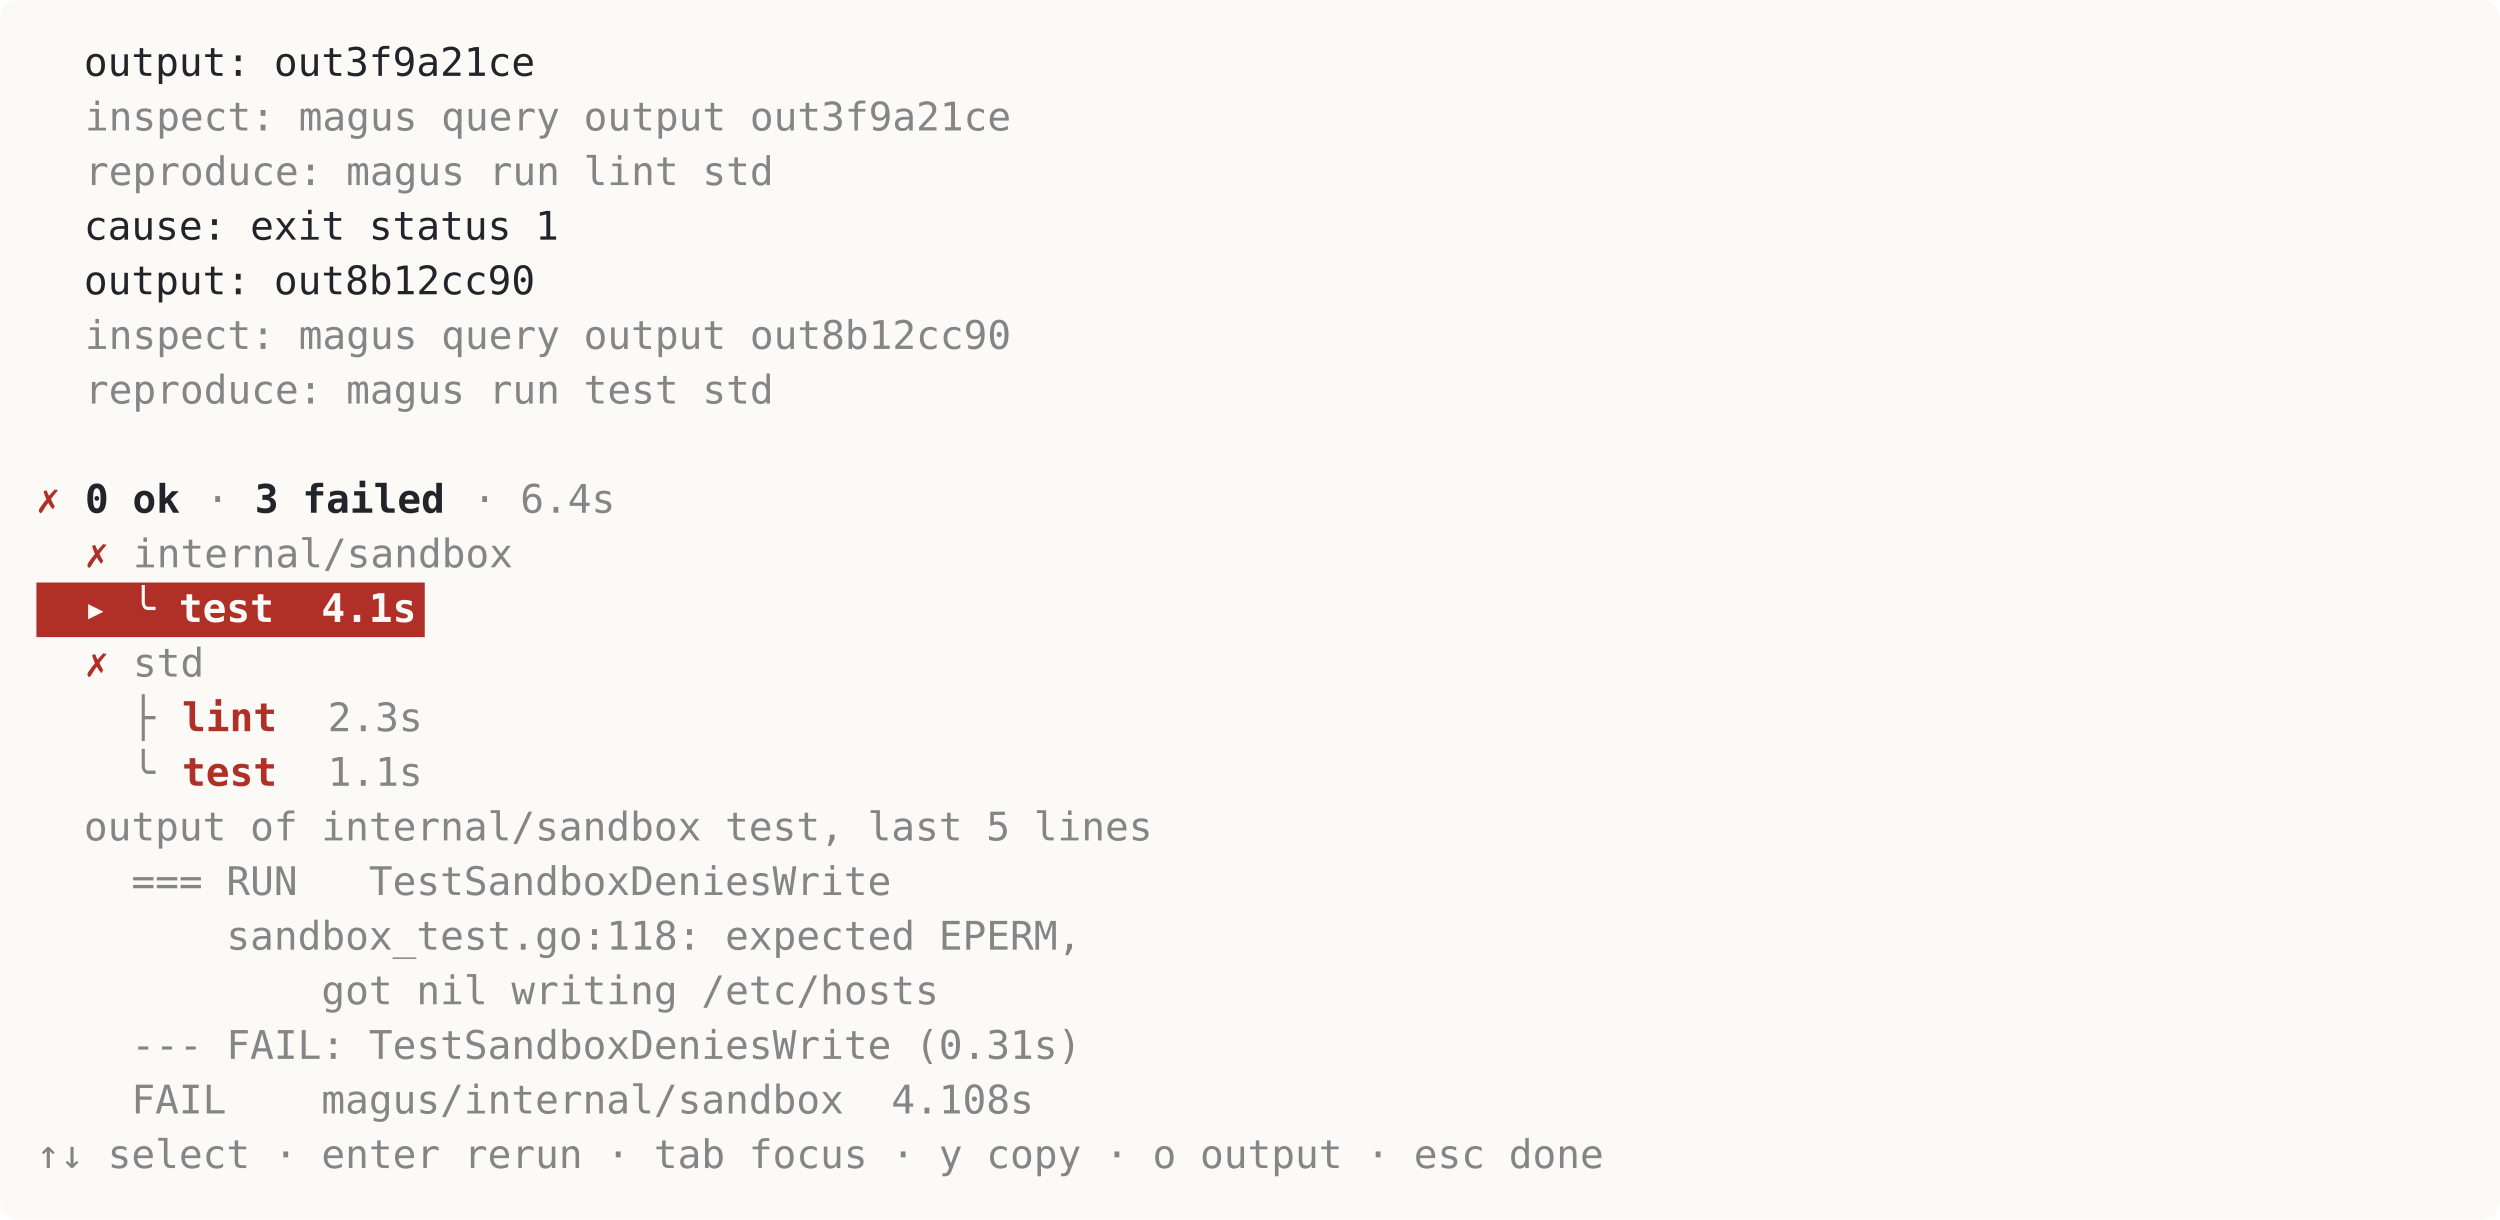
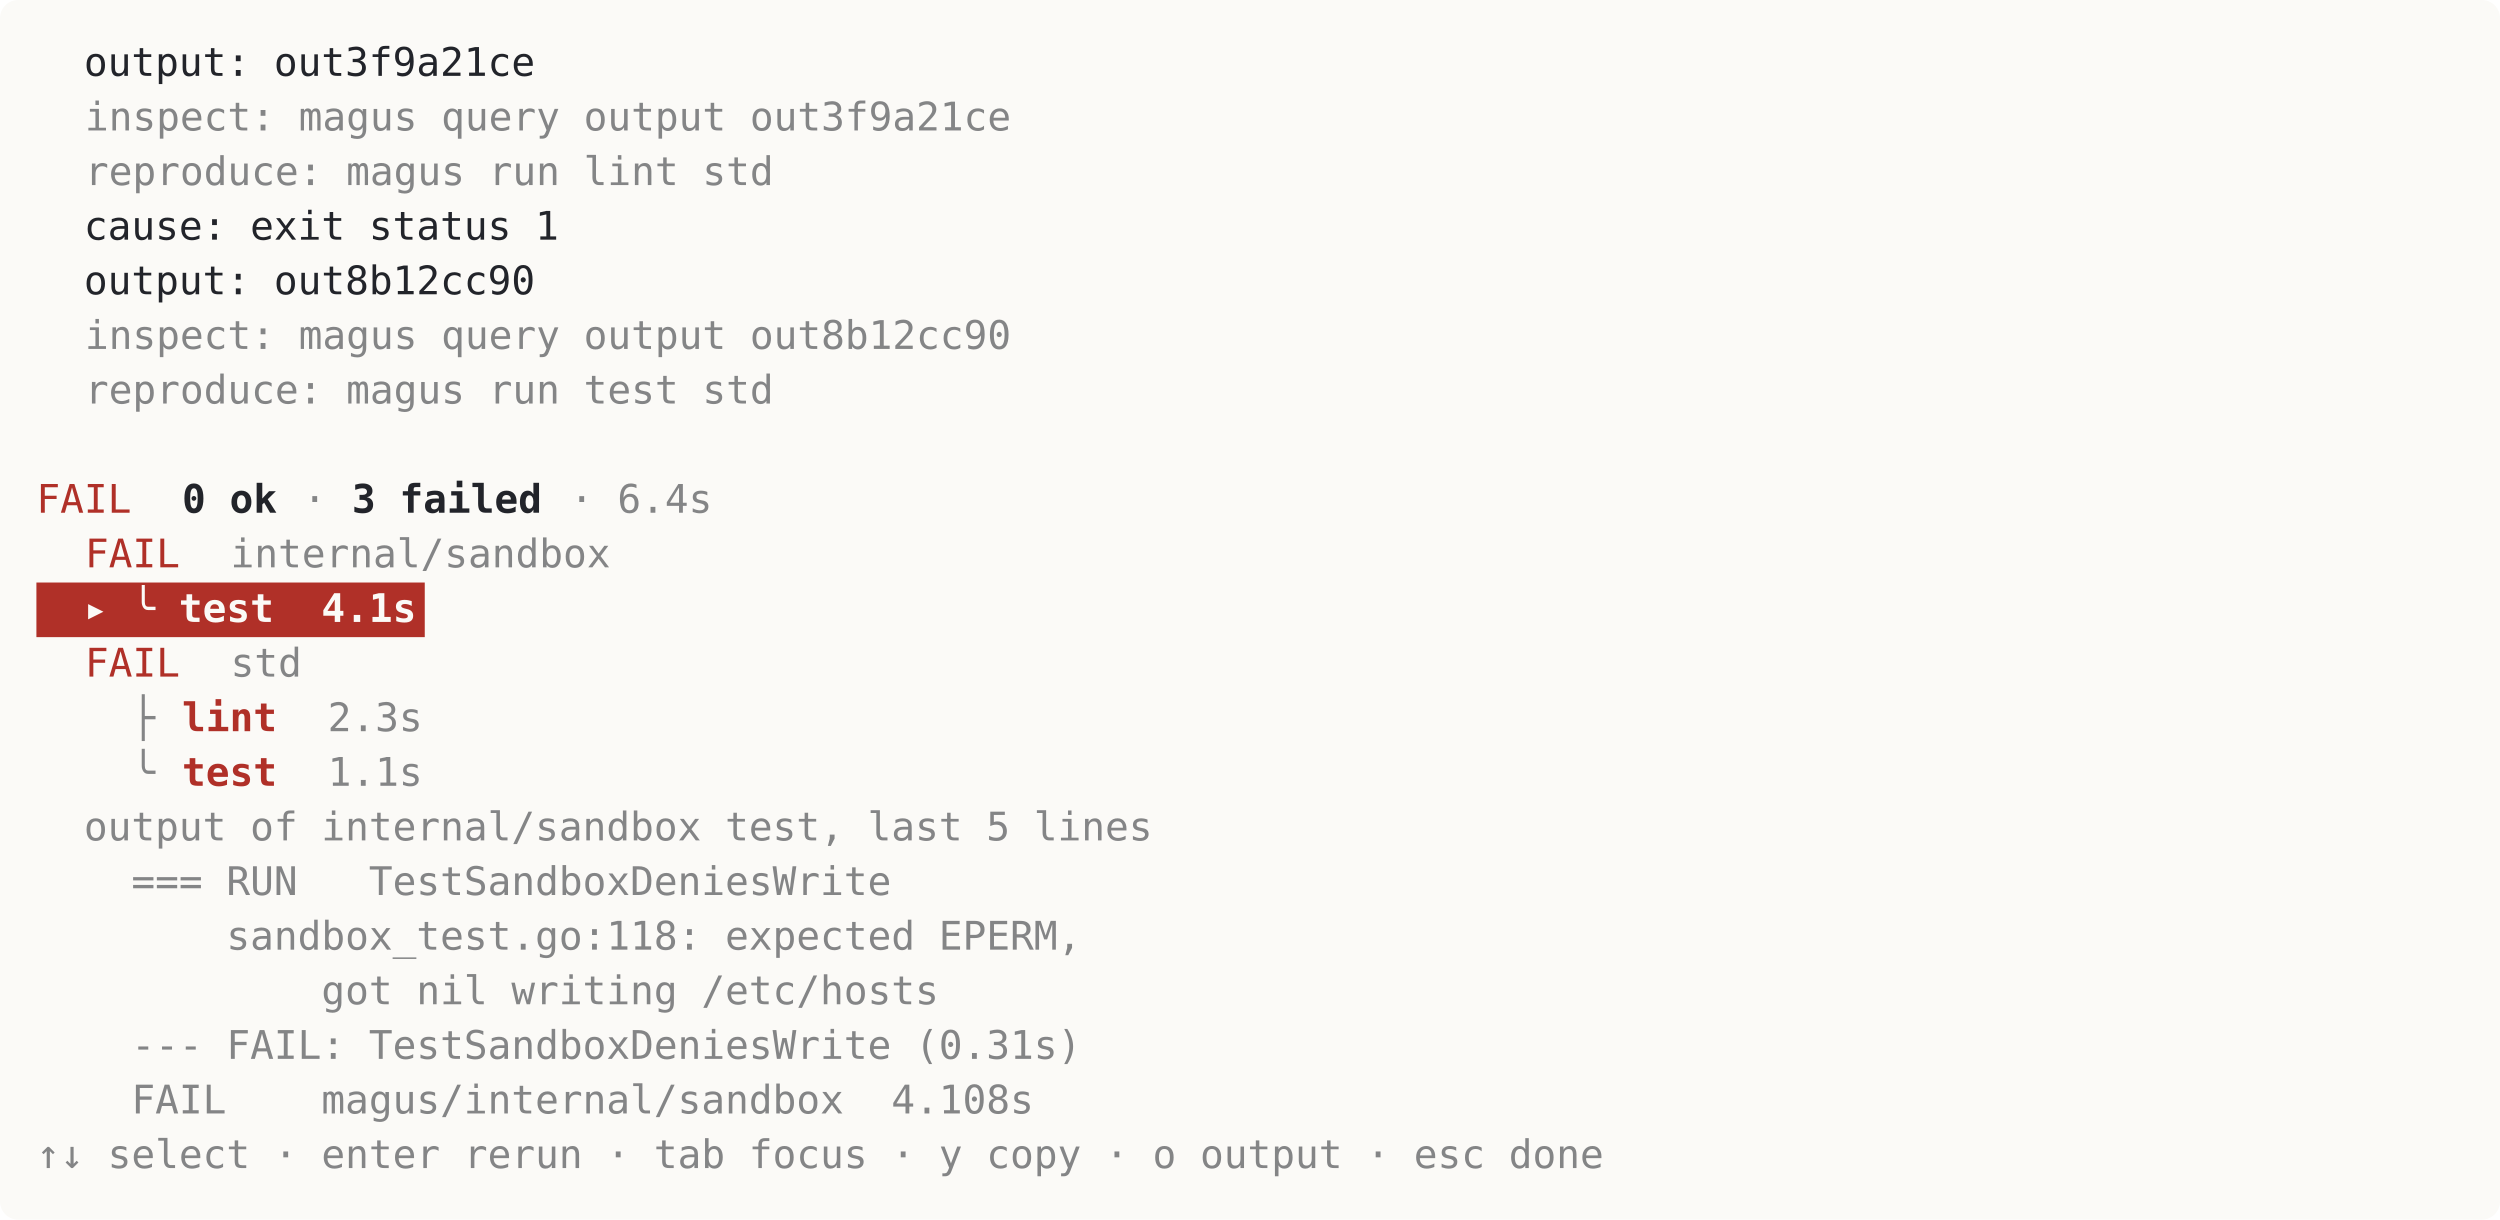
<svg xmlns="http://www.w3.org/2000/svg" viewBox="0 0 824 402" width="824" height="402" font-family="ui-monospace, SFMono-Regular, Menlo, Consolas, monospace" font-size="13">
  <rect width="824" height="402" rx="6" fill="#fbfaf7" />
  <text x="12" y="25" fill="#22242a" textLength="168" xml:space="preserve">  output: out3f9a21ce</text>
  <text x="28" y="43" fill="#22242a" opacity="0.55" textLength="312" xml:space="preserve">inspect: magus query output out3f9a21ce</text>
  <text x="28" y="61" fill="#22242a" opacity="0.55" textLength="232" xml:space="preserve">reproduce: magus run lint std</text>
  <text x="12" y="79" fill="#22242a" textLength="176" xml:space="preserve">  cause: exit status 1</text>
  <text x="12" y="97" fill="#22242a" textLength="168" xml:space="preserve">  output: out8b12cc90</text>
  <text x="28" y="115" fill="#22242a" opacity="0.55" textLength="312" xml:space="preserve">inspect: magus query output out8b12cc90</text>
  <text x="28" y="133" fill="#22242a" opacity="0.55" textLength="232" xml:space="preserve">reproduce: magus run test std</text>
-   <text x="12" y="169" fill="#b03028" textLength="8" xml:space="preserve">✗</text>
-   <text x="28" y="169" fill="#22242a" font-weight="bold" textLength="32" xml:space="preserve">0 ok</text>
-   <text x="60" y="169" fill="#22242a" opacity="0.55" textLength="24" xml:space="preserve"> · </text>
-   <text x="84" y="169" fill="#22242a" font-weight="bold" textLength="64" xml:space="preserve">3 failed</text>
-   <text x="148" y="169" fill="#22242a" opacity="0.55" textLength="56" xml:space="preserve"> · 6.4s</text>
-   <text x="28" y="187" fill="#b03028" textLength="8" xml:space="preserve">✗</text>
-   <text x="36" y="187" fill="#22242a" opacity="0.55" textLength="136" xml:space="preserve"> internal/sandbox</text>
+   <text x="12" y="169" fill="#b03028" textLength="32" xml:space="preserve">FAIL</text>
+   <text x="60" y="169" fill="#22242a" font-weight="bold" textLength="32" xml:space="preserve">0 ok</text>
+   <text x="92" y="169" fill="#22242a" opacity="0.55" textLength="24" xml:space="preserve"> · </text>
+   <text x="116" y="169" fill="#22242a" font-weight="bold" textLength="64" xml:space="preserve">3 failed</text>
+   <text x="180" y="169" fill="#22242a" opacity="0.55" textLength="56" xml:space="preserve"> · 6.4s</text>
+   <text x="28" y="187" fill="#b03028" textLength="32" xml:space="preserve">FAIL</text>
+   <text x="76" y="187" fill="#22242a" opacity="0.55" textLength="128" xml:space="preserve">internal/sandbox</text>
  <rect x="12" y="192" width="128" height="18" fill="#b03028" />
  <text x="12" y="205" fill="#fbfaf7" font-weight="bold" textLength="128" xml:space="preserve">  ▸ ╰ test  4.1s</text>
-   <text x="28" y="223" fill="#b03028" textLength="8" xml:space="preserve">✗</text>
-   <text x="36" y="223" fill="#22242a" opacity="0.55" textLength="32" xml:space="preserve"> std</text>
+   <text x="28" y="223" fill="#b03028" textLength="32" xml:space="preserve">FAIL</text>
+   <text x="76" y="223" fill="#22242a" opacity="0.55" textLength="24" xml:space="preserve">std</text>
  <text x="12" y="241" fill="#22242a" opacity="0.55" textLength="48" xml:space="preserve">    ├ </text>
  <text x="60" y="241" fill="#b03028" font-weight="bold" textLength="32" xml:space="preserve">lint</text>
  <text x="108" y="241" fill="#22242a" opacity="0.55" textLength="32" xml:space="preserve">2.3s</text>
  <text x="12" y="259" fill="#22242a" opacity="0.55" textLength="48" xml:space="preserve">    ╰ </text>
  <text x="60" y="259" fill="#b03028" font-weight="bold" textLength="32" xml:space="preserve">test</text>
  <text x="108" y="259" fill="#22242a" opacity="0.55" textLength="32" xml:space="preserve">1.1s</text>
  <text x="12" y="277" fill="#22242a" opacity="0.55" textLength="376" xml:space="preserve">  output of internal/sandbox test, last 5 lines</text>
  <text x="12" y="295" fill="#22242a" opacity="0.55" textLength="288" xml:space="preserve">    === RUN   TestSandboxDeniesWrite</text>
  <text x="12" y="313" fill="#22242a" opacity="0.55" textLength="352" xml:space="preserve">        sandbox_test.go:118: expected EPERM,</text>
  <text x="12" y="331" fill="#22242a" opacity="0.55" textLength="304" xml:space="preserve">            got nil writing /etc/hosts</text>
  <text x="12" y="349" fill="#22242a" opacity="0.55" textLength="352" xml:space="preserve">    --- FAIL: TestSandboxDeniesWrite (0.31s)</text>
  <text x="12" y="367" fill="#22242a" opacity="0.55" textLength="336" xml:space="preserve">    FAIL    magus/internal/sandbox  4.108s</text>
  <text x="12" y="385" fill="#22242a" opacity="0.55" textLength="528" xml:space="preserve">↑↓ select · enter rerun · tab focus · y copy · o output · esc done</text>
</svg>
